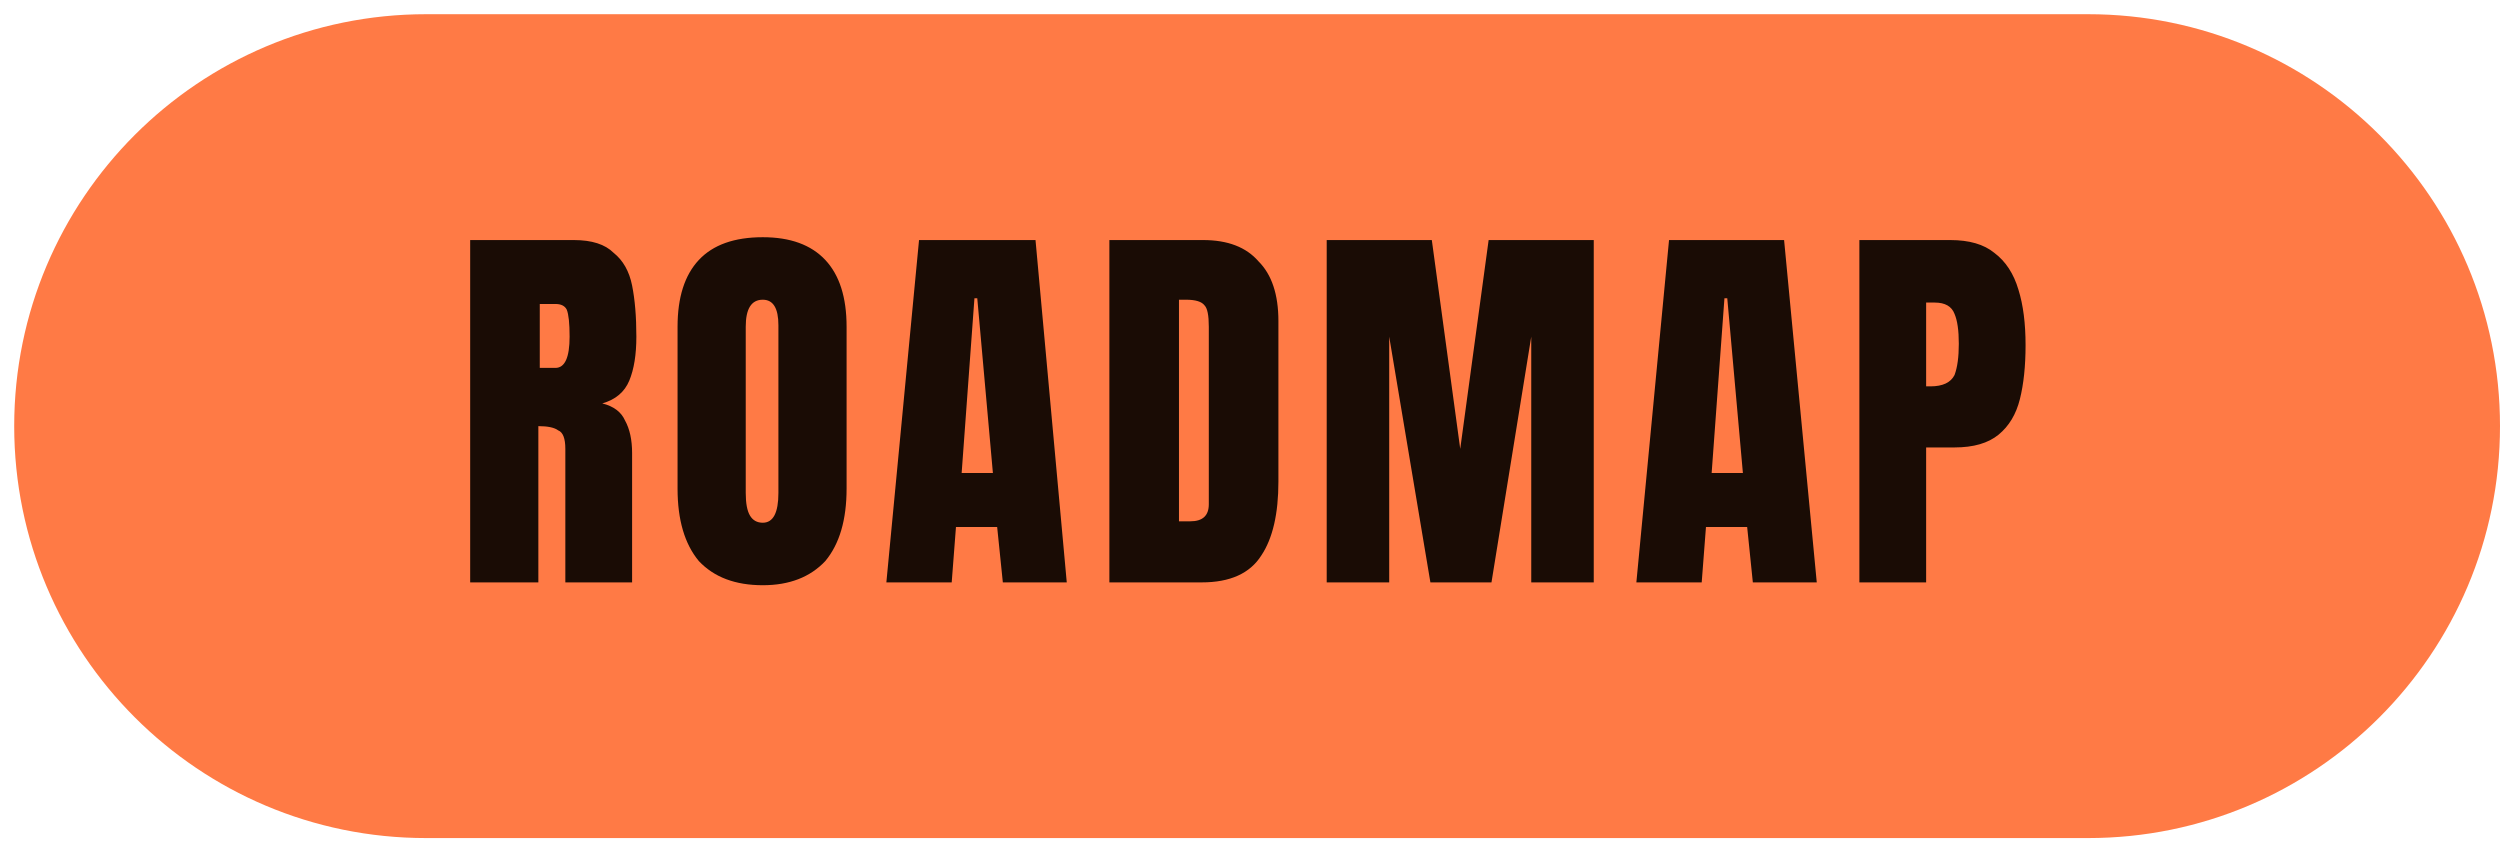
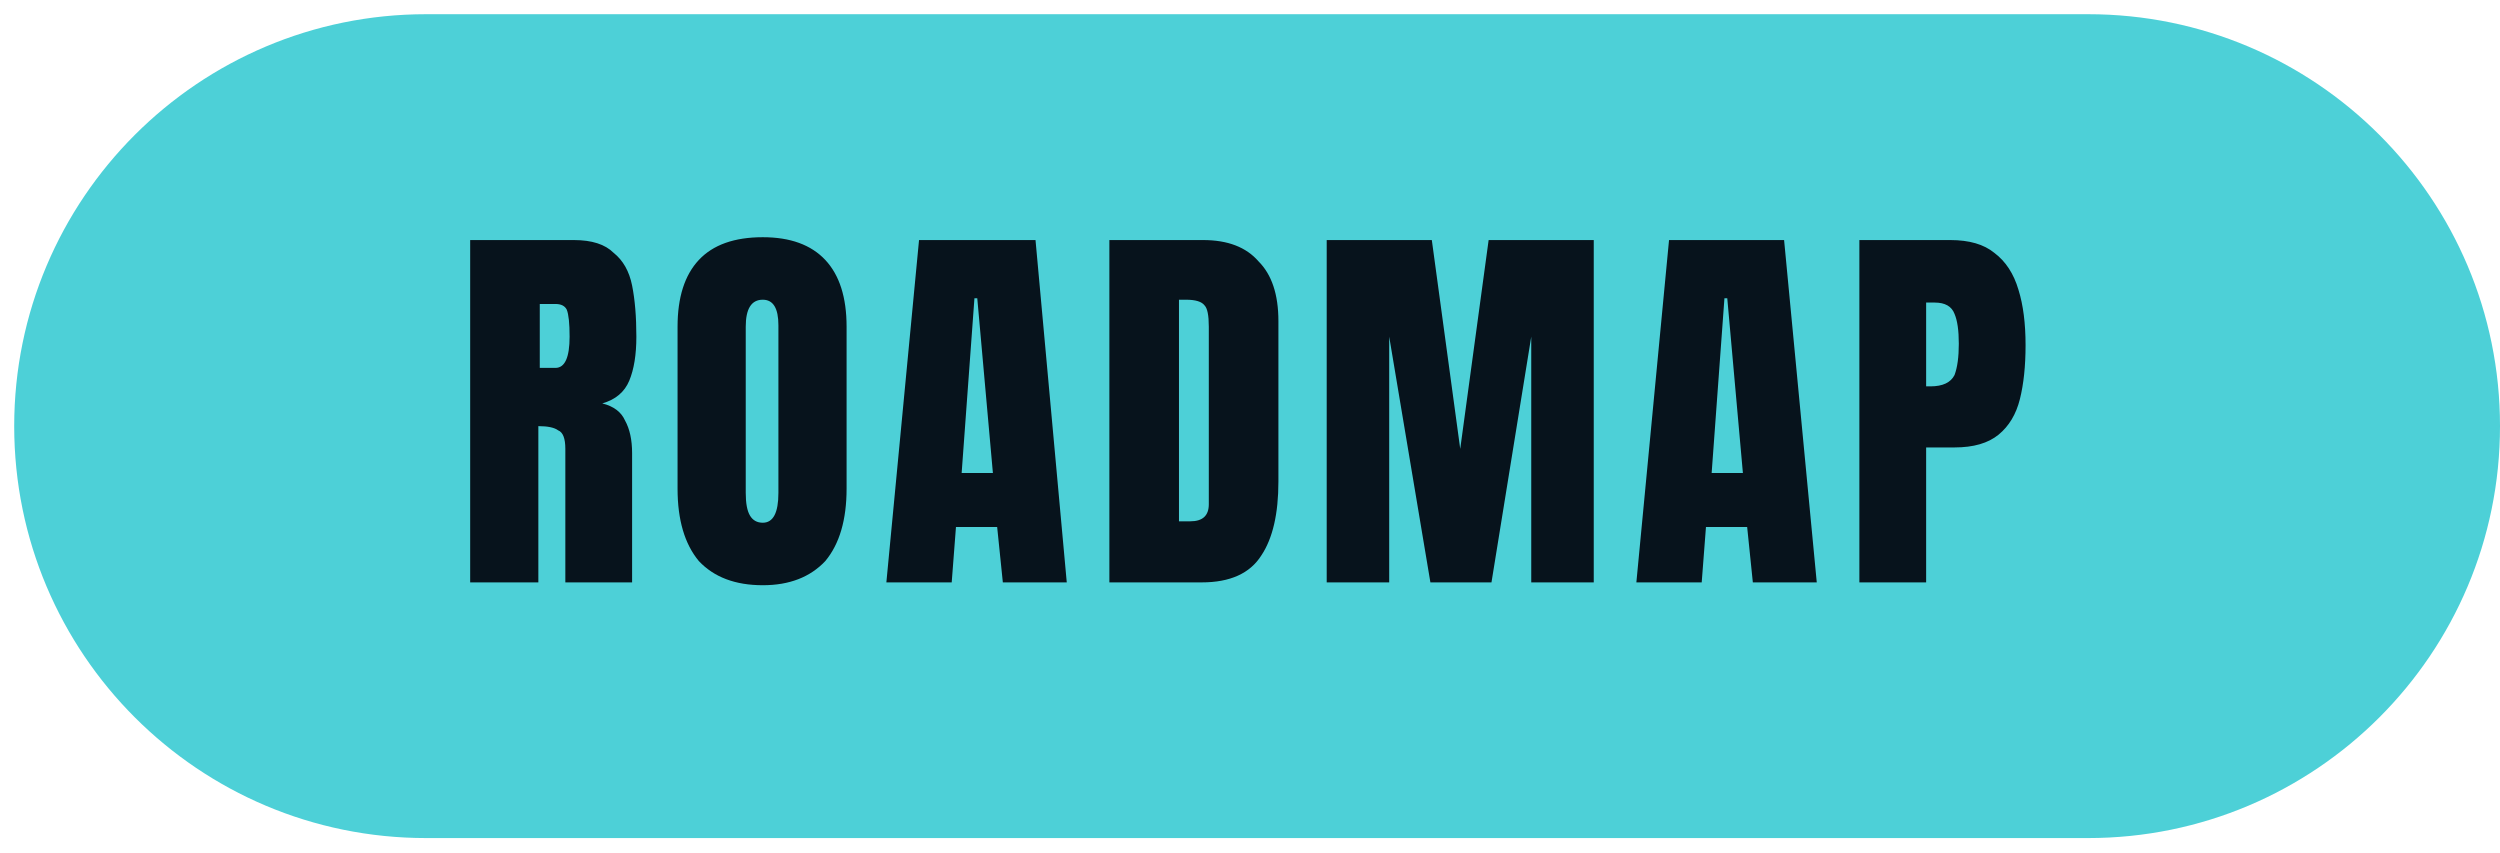
<svg xmlns="http://www.w3.org/2000/svg" viewBox="0 0 176 60" width="176" height="60">
  <style>@media (prefers-reduced-motion:reduce){*{animation:none!important}}</style>
-   <rect x="1" y="1" width="175" height="58" rx="29" fill="#ff7a45" />
-   <path fill="#1a0c05" d="M33.1 41V16.9H40.4Q42.3 16.9 43.2 17.8Q44.2 18.6 44.5 20.1Q44.8 21.6 44.8 23.7Q44.8 25.6 44.3 26.8Q43.8 28 42.4 28.4Q43.6 28.7 44 29.6Q44.5 30.5 44.5 31.9V41H39.8V31.6Q39.8 30.5 39.3 30.3Q38.9 30 37.9 30V41ZM38 25.9H39.1Q40.1 25.9 40.1 23.7Q40.1 22.3 39.9 21.8Q39.7 21.4 39.1 21.4H38ZM53.7 41.2Q50.8 41.2 49.2 39.5Q47.7 37.7 47.7 34.4V23Q47.7 19.9 49.2 18.3Q50.7 16.7 53.7 16.7Q56.6 16.7 58.1 18.3Q59.6 19.9 59.6 23V34.4Q59.6 37.7 58.1 39.5Q56.5 41.2 53.7 41.2ZM53.7 36.8Q54.8 36.8 54.8 34.7V22.9Q54.8 21.1 53.7 21.1Q52.5 21.1 52.5 23V34.7Q52.5 35.8 52.8 36.3Q53.1 36.8 53.7 36.8ZM62.4 41 64.7 16.9H72.9L75.1 41H70.6L70.2 37.1H67.3L67 41ZM67.7 33.3H69.9L68.8 21H68.6ZM78.1 41V16.9H84.7Q87.3 16.9 88.6 18.4Q90 19.8 90 22.6V33.9Q90 37.3 88.8 39.1Q87.6 41 84.6 41ZM83 36.7H83.8Q85.1 36.7 85.1 35.5V23Q85.1 21.8 84.8 21.5Q84.5 21.1 83.5 21.1H83ZM93.4 41V16.9H100.8L102.8 31.6L104.8 16.9H112.2V41H107.8V23.7L105 41H100.7L97.8 23.7V41ZM115.2 41 117.5 16.9H125.6L127.9 41H123.4L123 37.1H120.1L119.8 41ZM120.5 33.3H122.7L121.6 21H121.4ZM130.9 41V16.9H137.3Q139.3 16.9 140.4 17.8Q141.6 18.7 142.1 20.4Q142.6 22 142.6 24.3Q142.6 26.5 142.2 28.1Q141.8 29.7 140.7 30.6Q139.6 31.5 137.6 31.5H135.6V41ZM135.6 27.2H135.9Q137.2 27.2 137.6 26.4Q137.9 25.6 137.9 24.2Q137.9 22.8 137.6 22.1Q137.3 21.3 136.2 21.3H135.6Z" />
+   <rect x="1" y="1" width="175" height="58" rx="29" fill="#4dd0d7" />
+   <path fill="#07131c" d="M33.1 41V16.9H40.4Q42.3 16.9 43.2 17.8Q44.2 18.6 44.5 20.1Q44.8 21.6 44.8 23.7Q44.8 25.6 44.3 26.8Q43.8 28 42.4 28.4Q43.6 28.7 44 29.6Q44.5 30.5 44.5 31.9V41H39.8V31.6Q39.8 30.5 39.3 30.3Q38.9 30 37.9 30V41ZM38 25.9H39.1Q40.1 25.9 40.1 23.7Q40.1 22.3 39.9 21.8Q39.7 21.4 39.1 21.4H38ZM53.7 41.2Q50.8 41.2 49.2 39.5Q47.7 37.7 47.7 34.4V23Q47.7 19.9 49.2 18.3Q50.7 16.7 53.7 16.7Q56.6 16.7 58.1 18.3Q59.6 19.9 59.6 23V34.4Q59.6 37.7 58.1 39.5Q56.5 41.2 53.7 41.2ZM53.7 36.8Q54.8 36.8 54.8 34.7V22.9Q54.8 21.1 53.7 21.1Q52.5 21.1 52.5 23V34.7Q52.5 35.8 52.8 36.3Q53.1 36.8 53.7 36.8ZM62.4 41 64.7 16.9H72.9L75.1 41H70.6L70.2 37.1H67.3L67 41ZM67.7 33.3H69.9L68.8 21H68.6ZM78.1 41V16.9H84.7Q87.3 16.9 88.6 18.4Q90 19.8 90 22.6V33.9Q90 37.3 88.8 39.1Q87.6 41 84.6 41ZM83 36.7H83.8Q85.1 36.7 85.1 35.5V23Q85.1 21.8 84.8 21.5Q84.5 21.1 83.5 21.1H83ZM93.4 41V16.9H100.8L102.8 31.6L104.8 16.9H112.2V41H107.8V23.7L105 41H100.7L97.8 23.7V41ZM115.2 41 117.5 16.9H125.6L127.9 41H123.4L123 37.1H120.1L119.8 41ZM120.5 33.3H122.7L121.6 21H121.4ZM130.9 41V16.9H137.3Q139.3 16.9 140.4 17.8Q141.6 18.7 142.1 20.4Q142.6 22 142.6 24.3Q142.6 26.5 142.2 28.1Q141.8 29.7 140.7 30.6Q139.6 31.5 137.6 31.5H135.6V41ZM135.6 27.2H135.9Q137.2 27.2 137.6 26.4Q137.9 25.6 137.9 24.2Q137.9 22.8 137.6 22.1Q137.3 21.3 136.2 21.3H135.6Z" />
</svg>
